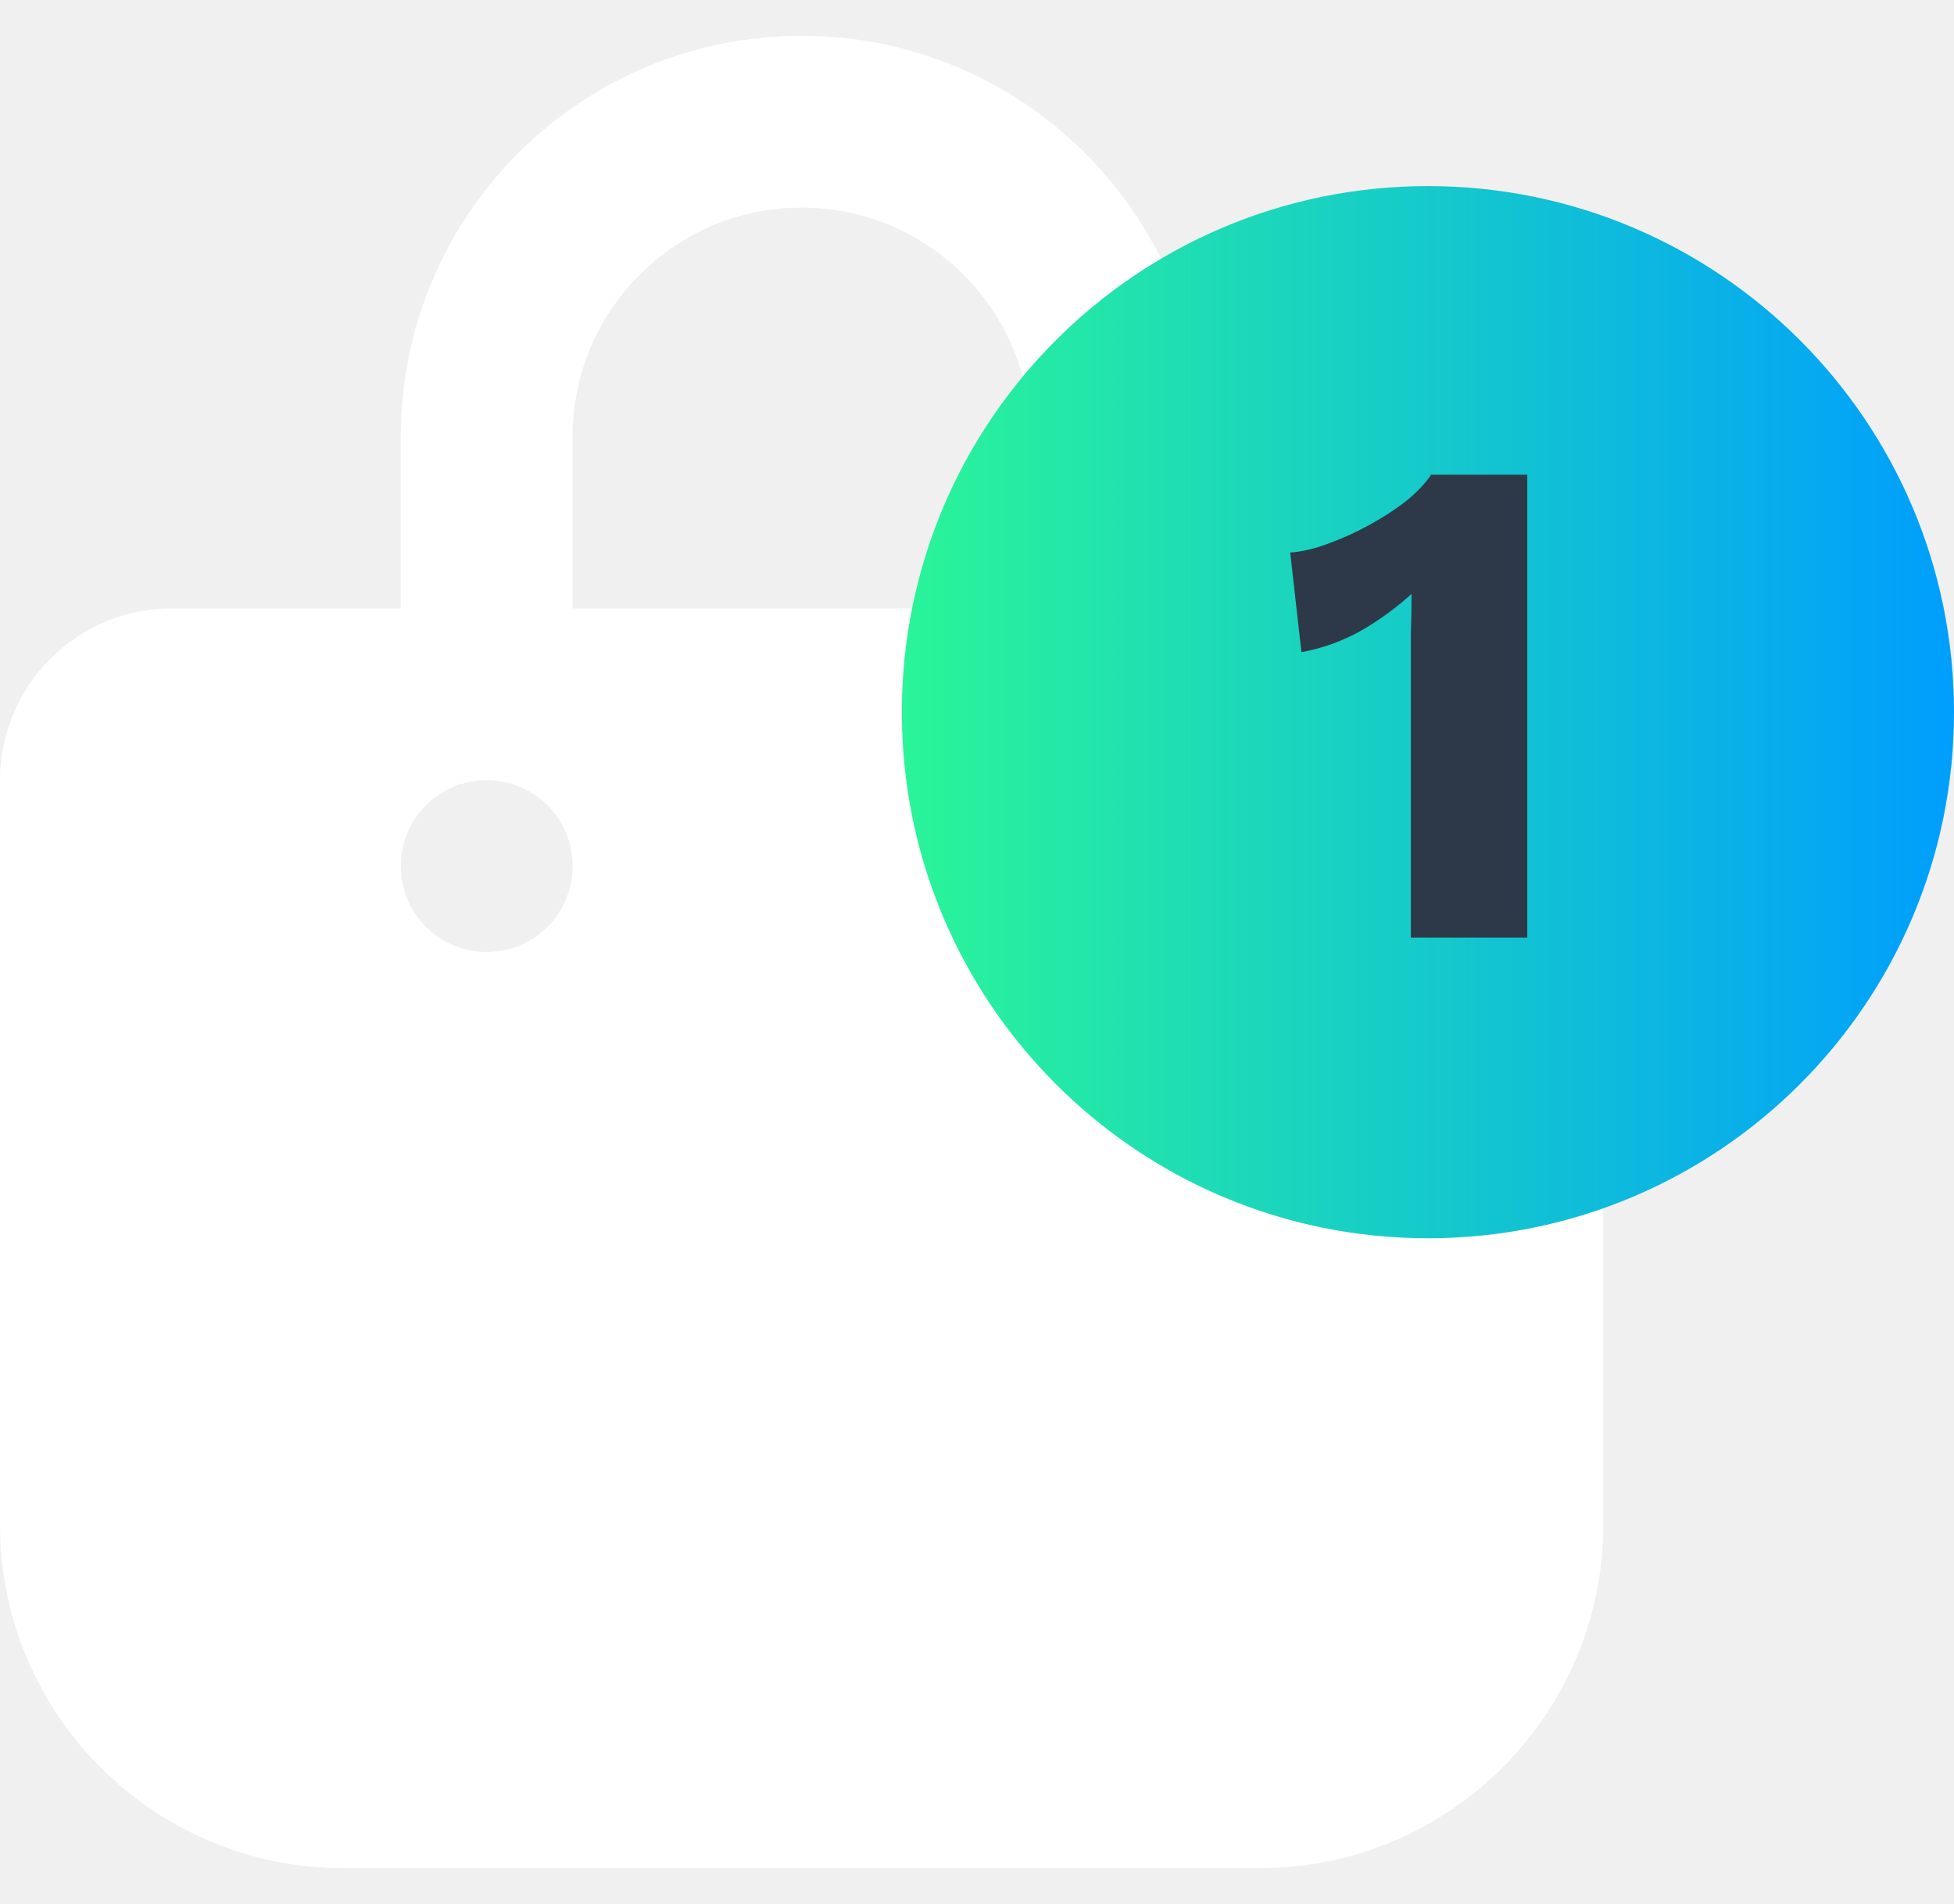
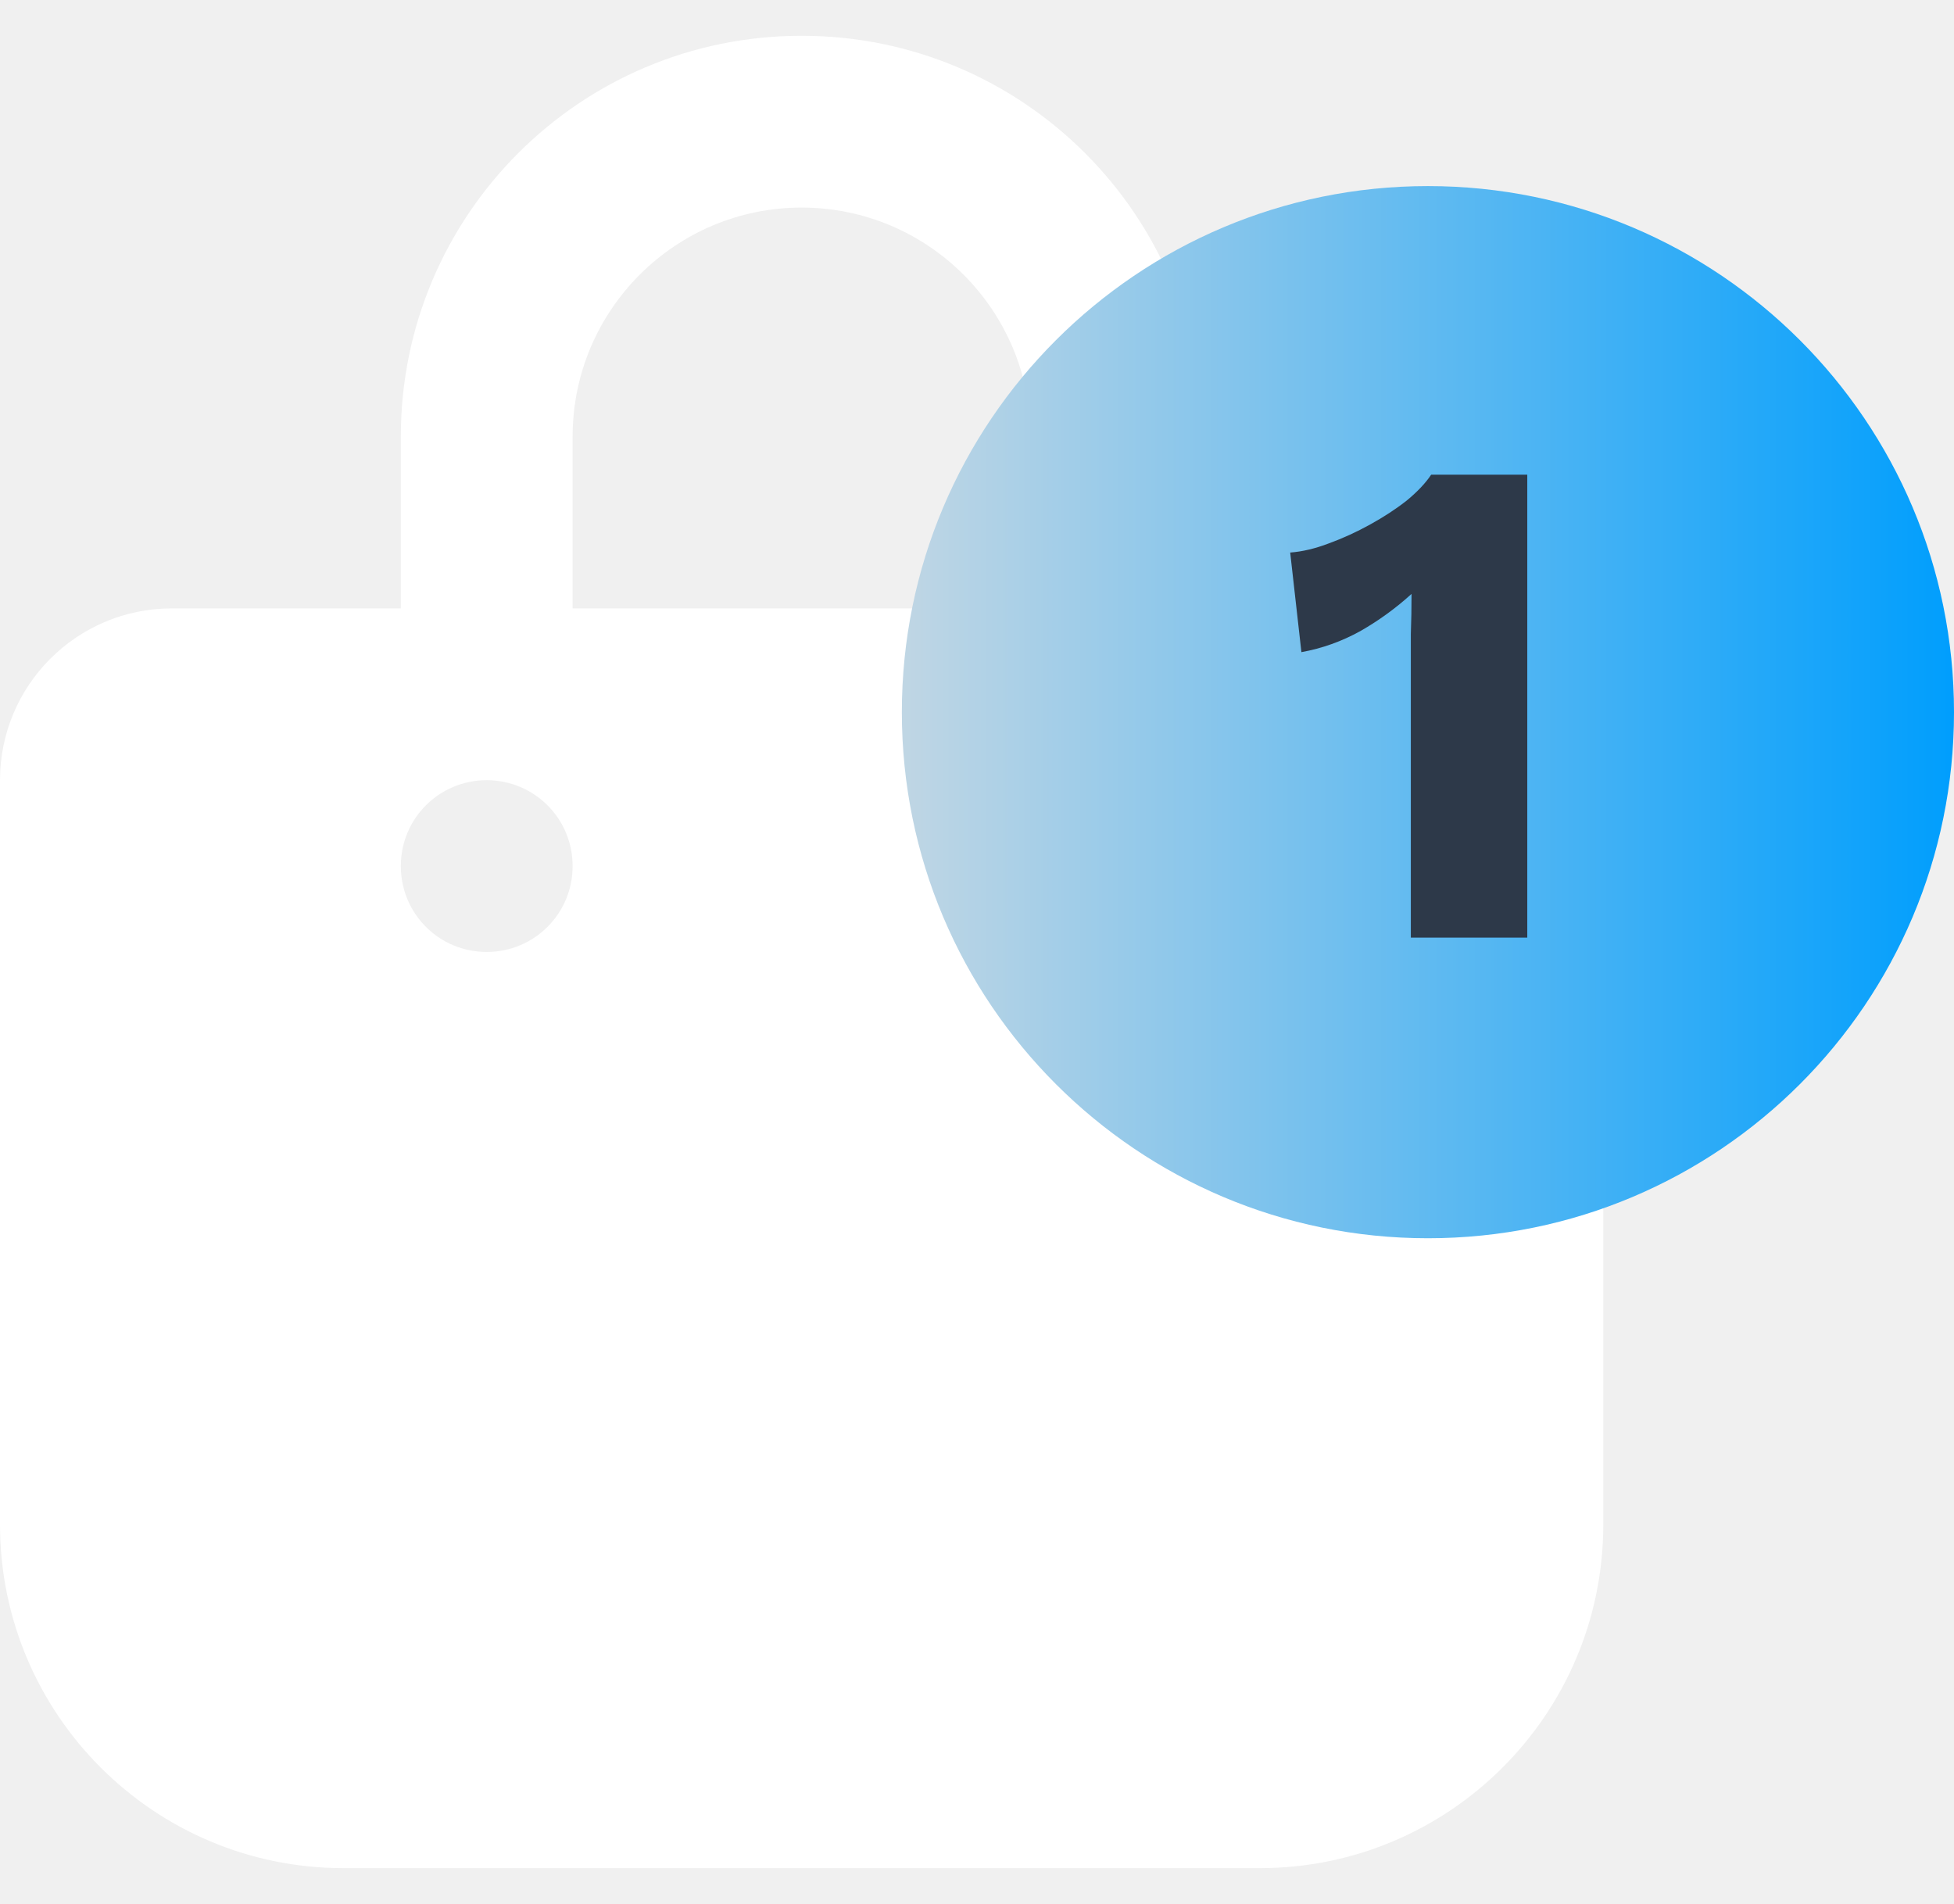
<svg xmlns="http://www.w3.org/2000/svg" width="39" height="38" viewBox="0 0 39 38" fill="none">
  <g clip-path="url(#clip0_8_24)">
    <path d="M8 8.714C8 4.296 11.579 0.714 16 0.714C20.421 0.714 24 4.296 24 8.714V12.143H28.571C30.464 12.143 32 13.679 32 15.572V30.429C32 34.214 28.929 37.286 25.143 37.286H6.857C3.07 37.286 0 34.214 0 30.429V15.572C0 13.679 1.535 12.143 3.429 12.143H8V8.714ZM11.429 12.143H20.571V8.714C20.571 6.189 18.521 4.143 16 4.143C13.479 4.143 11.429 6.189 11.429 8.714V12.143ZM9.714 19C10.664 19 11.429 18.236 11.429 17.286C11.429 16.336 10.664 15.572 9.714 15.572C8.764 15.572 8 16.336 8 17.286C8 18.236 8.764 19 9.714 19ZM22.286 15.572C21.336 15.572 20.571 16.336 20.571 17.286C20.571 18.236 21.336 19 22.286 19C23.236 19 24 18.236 24 17.286C24 16.336 23.236 15.572 22.286 15.572Z" fill="white" />
  </g>
  <circle cx="28.5" cy="14.214" r="10.5" fill="url(#paint0_linear_8_24)" />
  <path d="M28.159 18.714V13.394C28.159 13.152 28.159 12.904 28.159 12.652C28.169 12.391 28.173 12.125 28.173 11.854C27.865 12.134 27.525 12.382 27.151 12.596C26.778 12.802 26.386 12.942 25.975 13.016L25.751 11.028C25.994 11.01 26.251 10.949 26.521 10.846C26.801 10.744 27.077 10.618 27.347 10.468C27.618 10.319 27.861 10.16 28.075 9.992C28.29 9.815 28.453 9.642 28.565 9.474H30.483V18.714H28.159Z" fill="#2D3949" />
  <defs>
    <linearGradient id="paint0_linear_8_24" x1="18" y1="14.214" x2="39" y2="14.214" gradientUnits="userSpaceOnUse">
-       <stop stop-color="#2AF598" />
+       <stop stop-color="#C0D6E4" />
      <stop offset="1" stop-color="#009EFD" />
    </linearGradient>
    <clipPath id="clip0_8_24">
      <rect width="32" height="36.571" fill="white" transform="translate(0 0.714355)" />
    </clipPath>
  </defs>
</svg>
